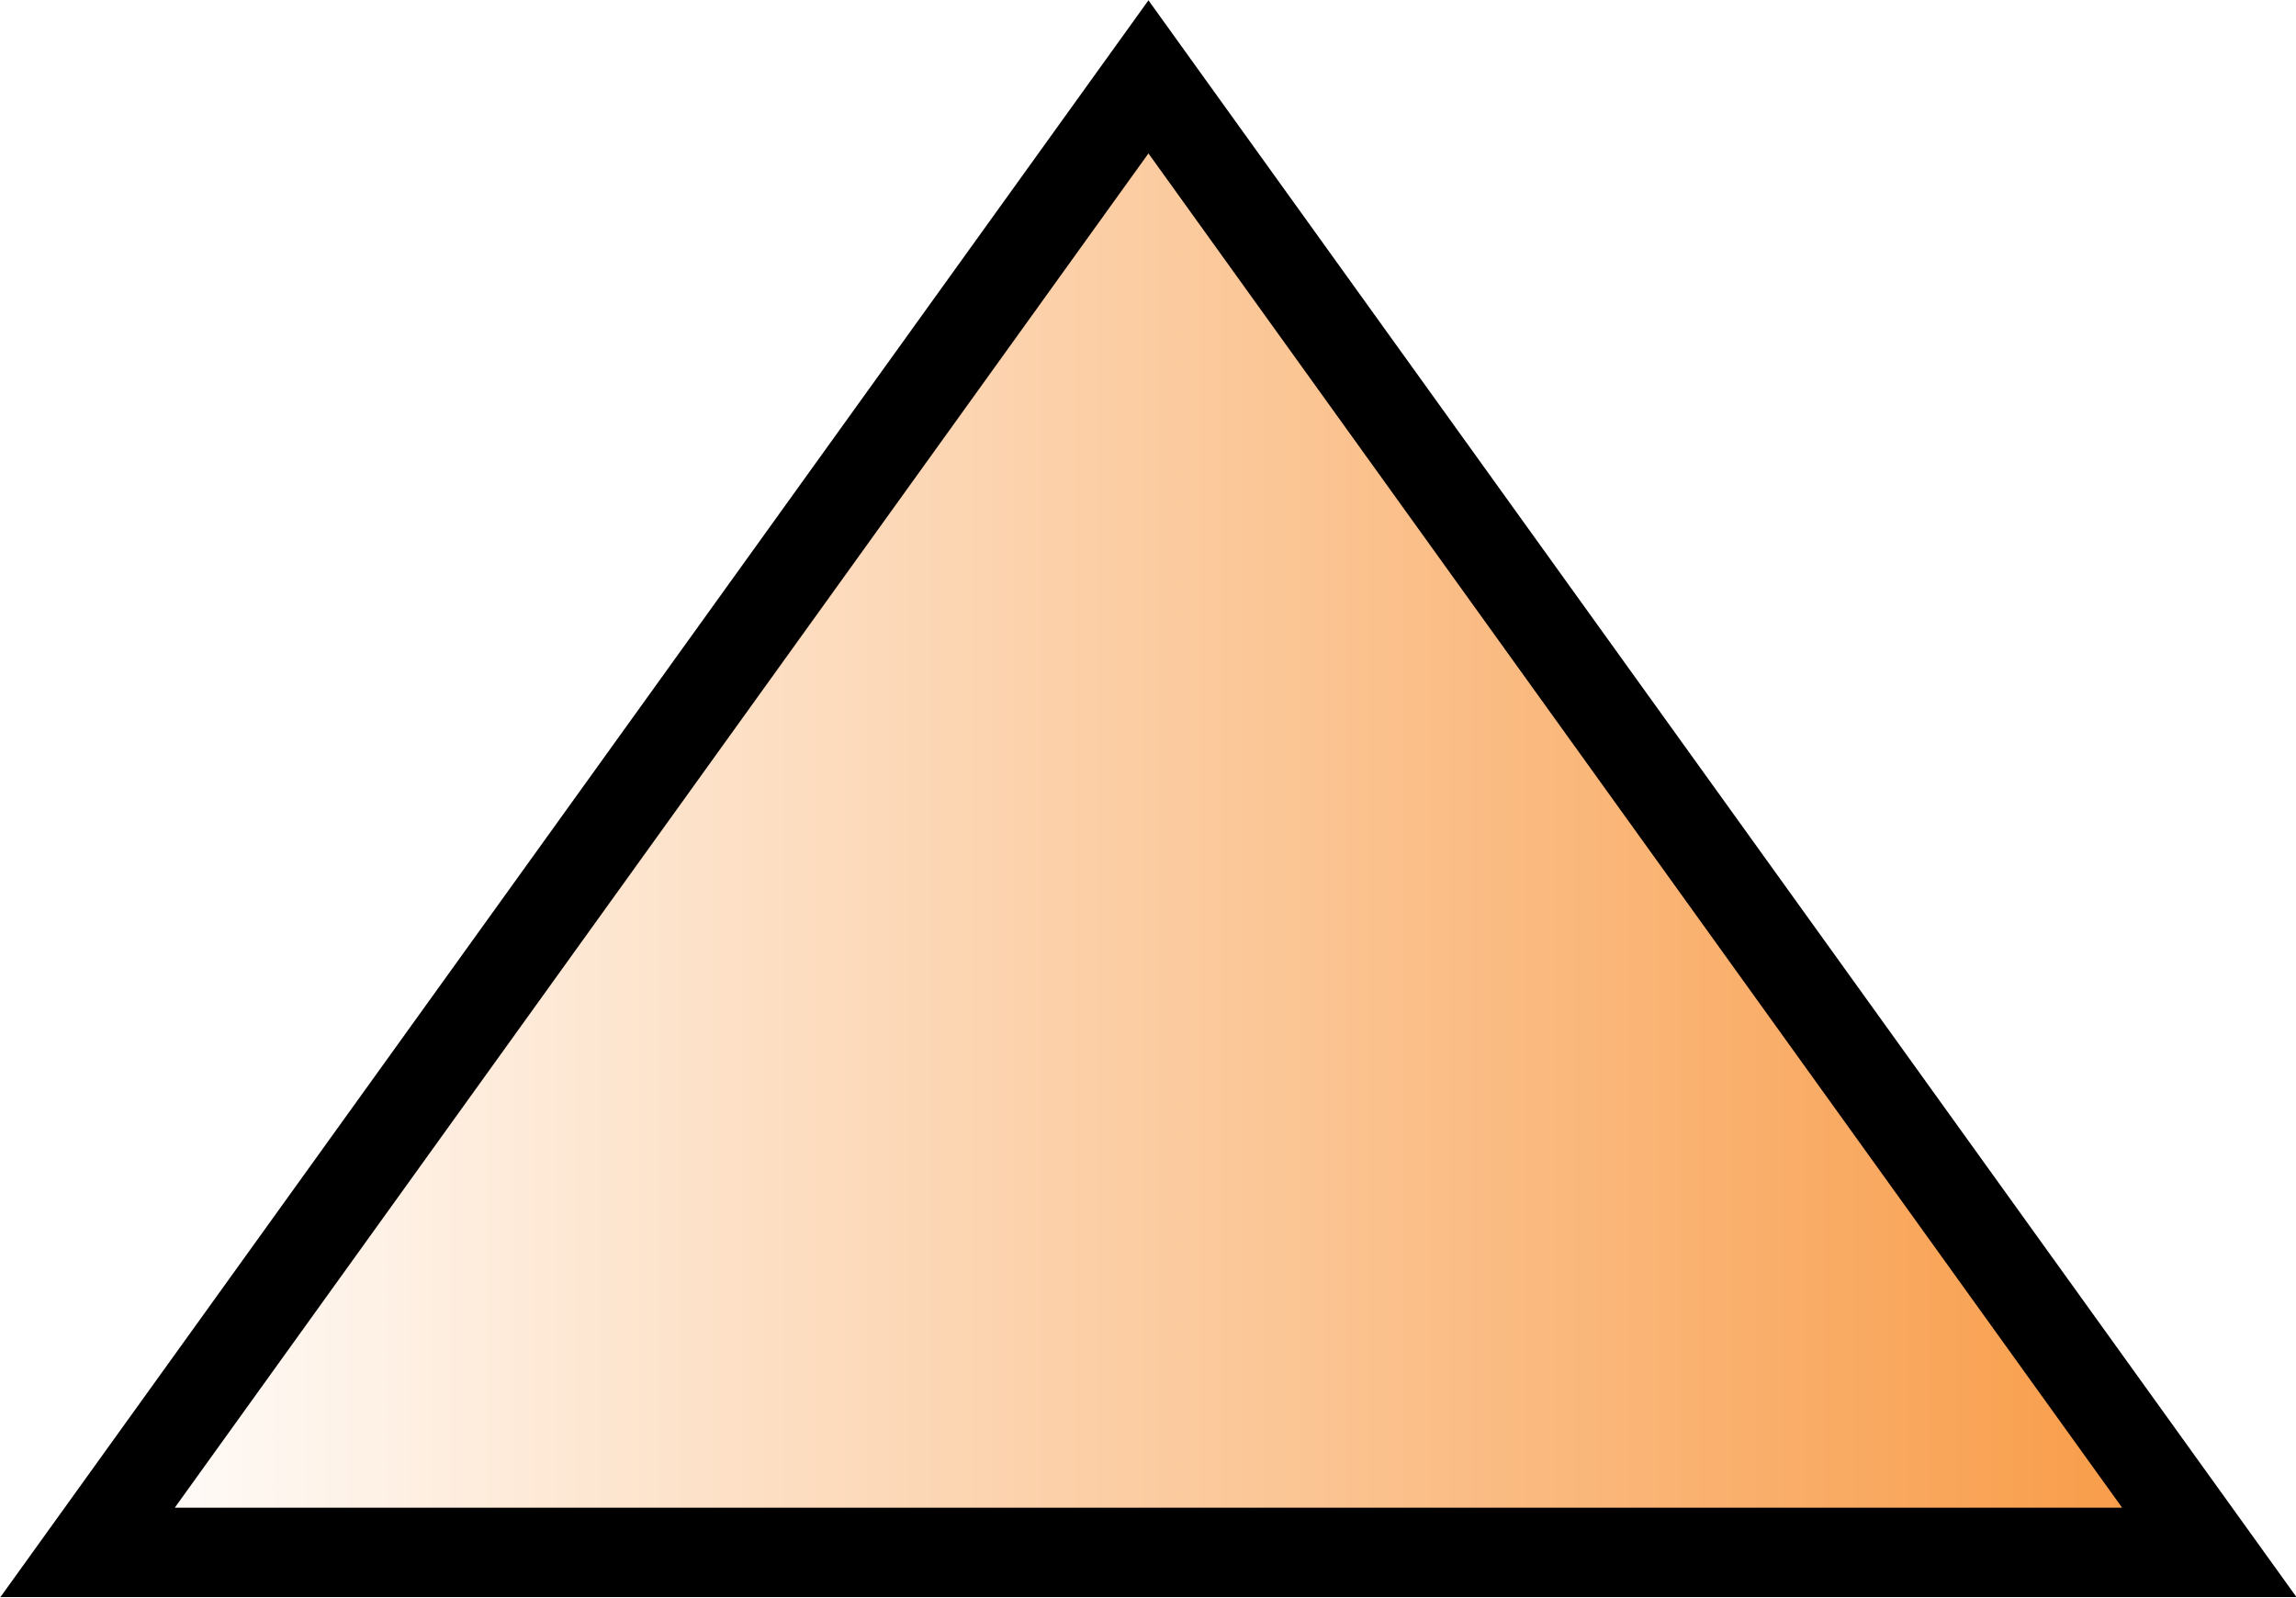
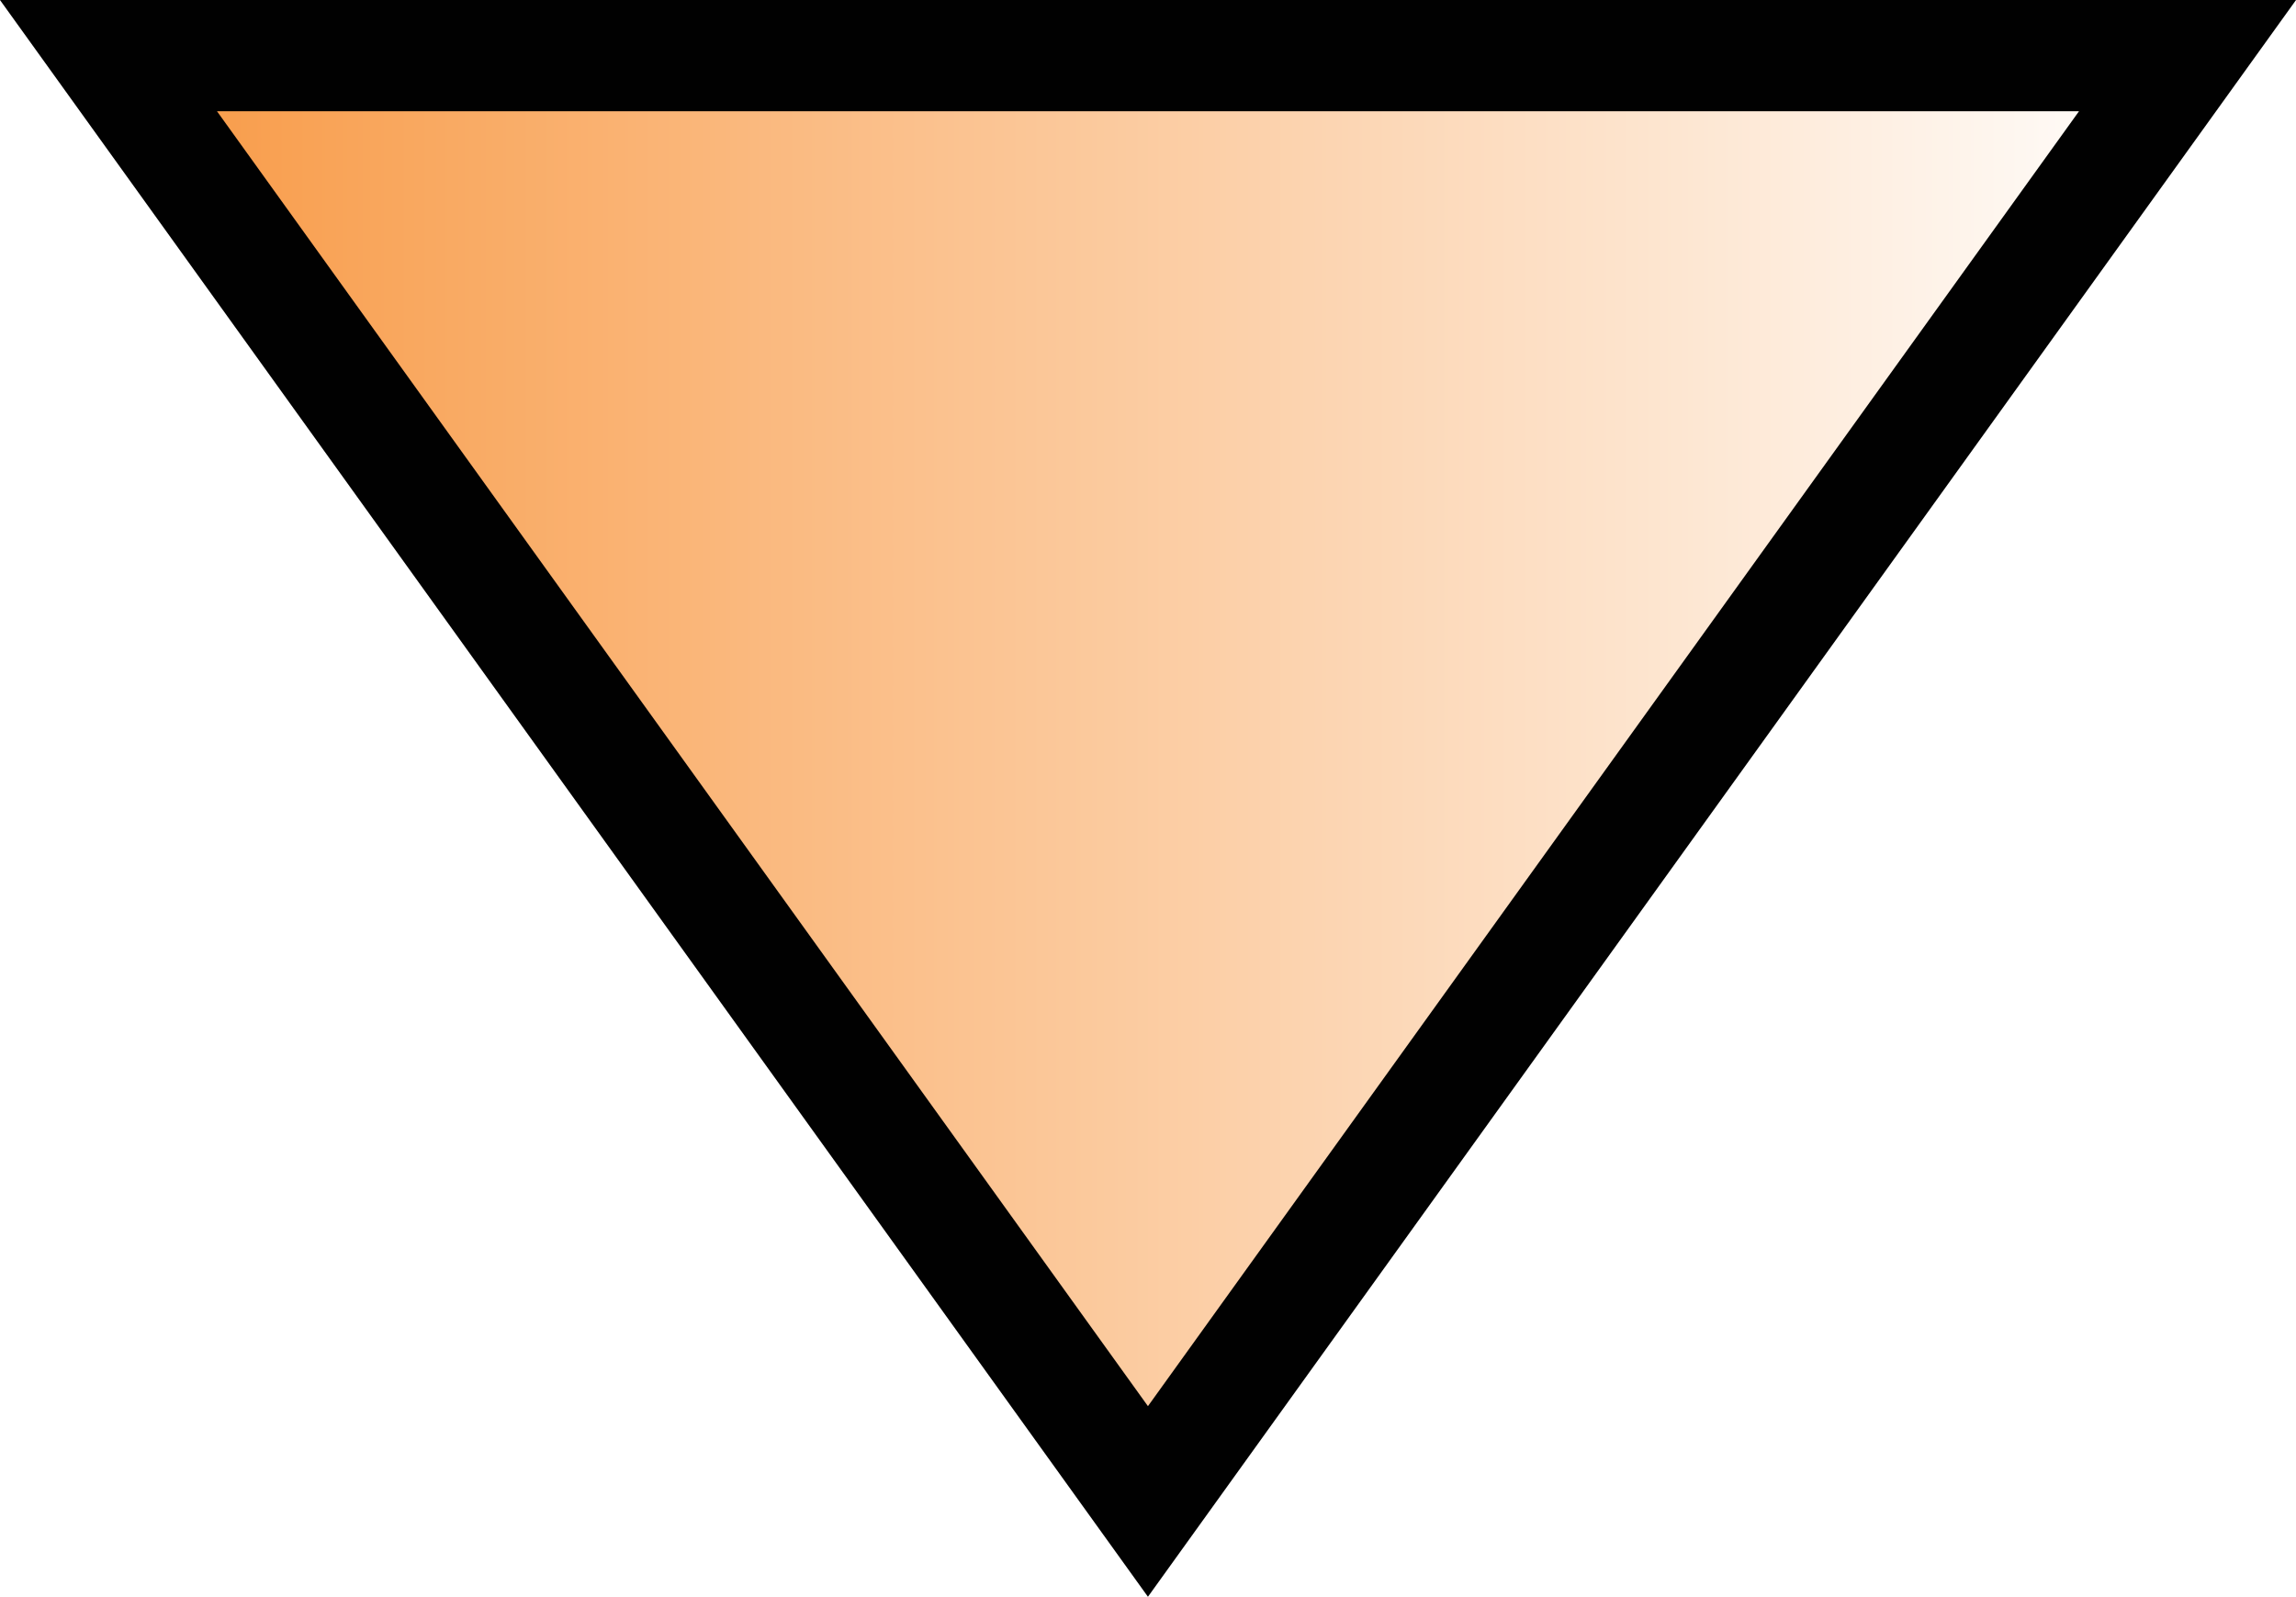
- <svg xmlns="http://www.w3.org/2000/svg" id="Layer_2" viewBox="0 0 25.69 17.87" width="25.69" height="17.87">
+ <svg xmlns="http://www.w3.org/2000/svg" id="b" data-name="Layer 2" width="206.35" height="143.52" viewBox="0 0 206.35 143.52">
  <defs>
    <style>
-       .cls-1 {
-         fill: url(#linear-gradient);
-         stroke: #000;
+       .e {
+         fill: url(#d);
+         stroke: #010101;
        stroke-miterlimit: 10;
+         stroke-width: 10px;
      }
    </style>
-     <linearGradient id="linear-gradient" x1=".98" y1="9.11" x2="24.72" y2="9.11" gradientUnits="userSpaceOnUse">
+     <linearGradient id="d" x1="-5.43" y1="-6326.44" x2="181.41" y2="-6326.44" gradientTransform="translate(191.16 -6256.46) rotate(-180)" gradientUnits="userSpaceOnUse">
      <stop offset="0" stop-color="#fff" />
-       <stop offset="1" stop-color="#f89943" />
+       <stop offset="1" stop-color="#f89944" />
    </linearGradient>
  </defs>
-   <g id="Layer_2-2" data-name="Layer_2">
-     <polygon class="cls-1" points="24.72 17.37 .98 17.37 12.85 .86 24.72 17.37" />
+   <g id="c" data-name="Layer 1">
+     <polygon class="e" points="9.75 5 196.6 5 103.17 134.95 9.75 5" />
  </g>
</svg>
